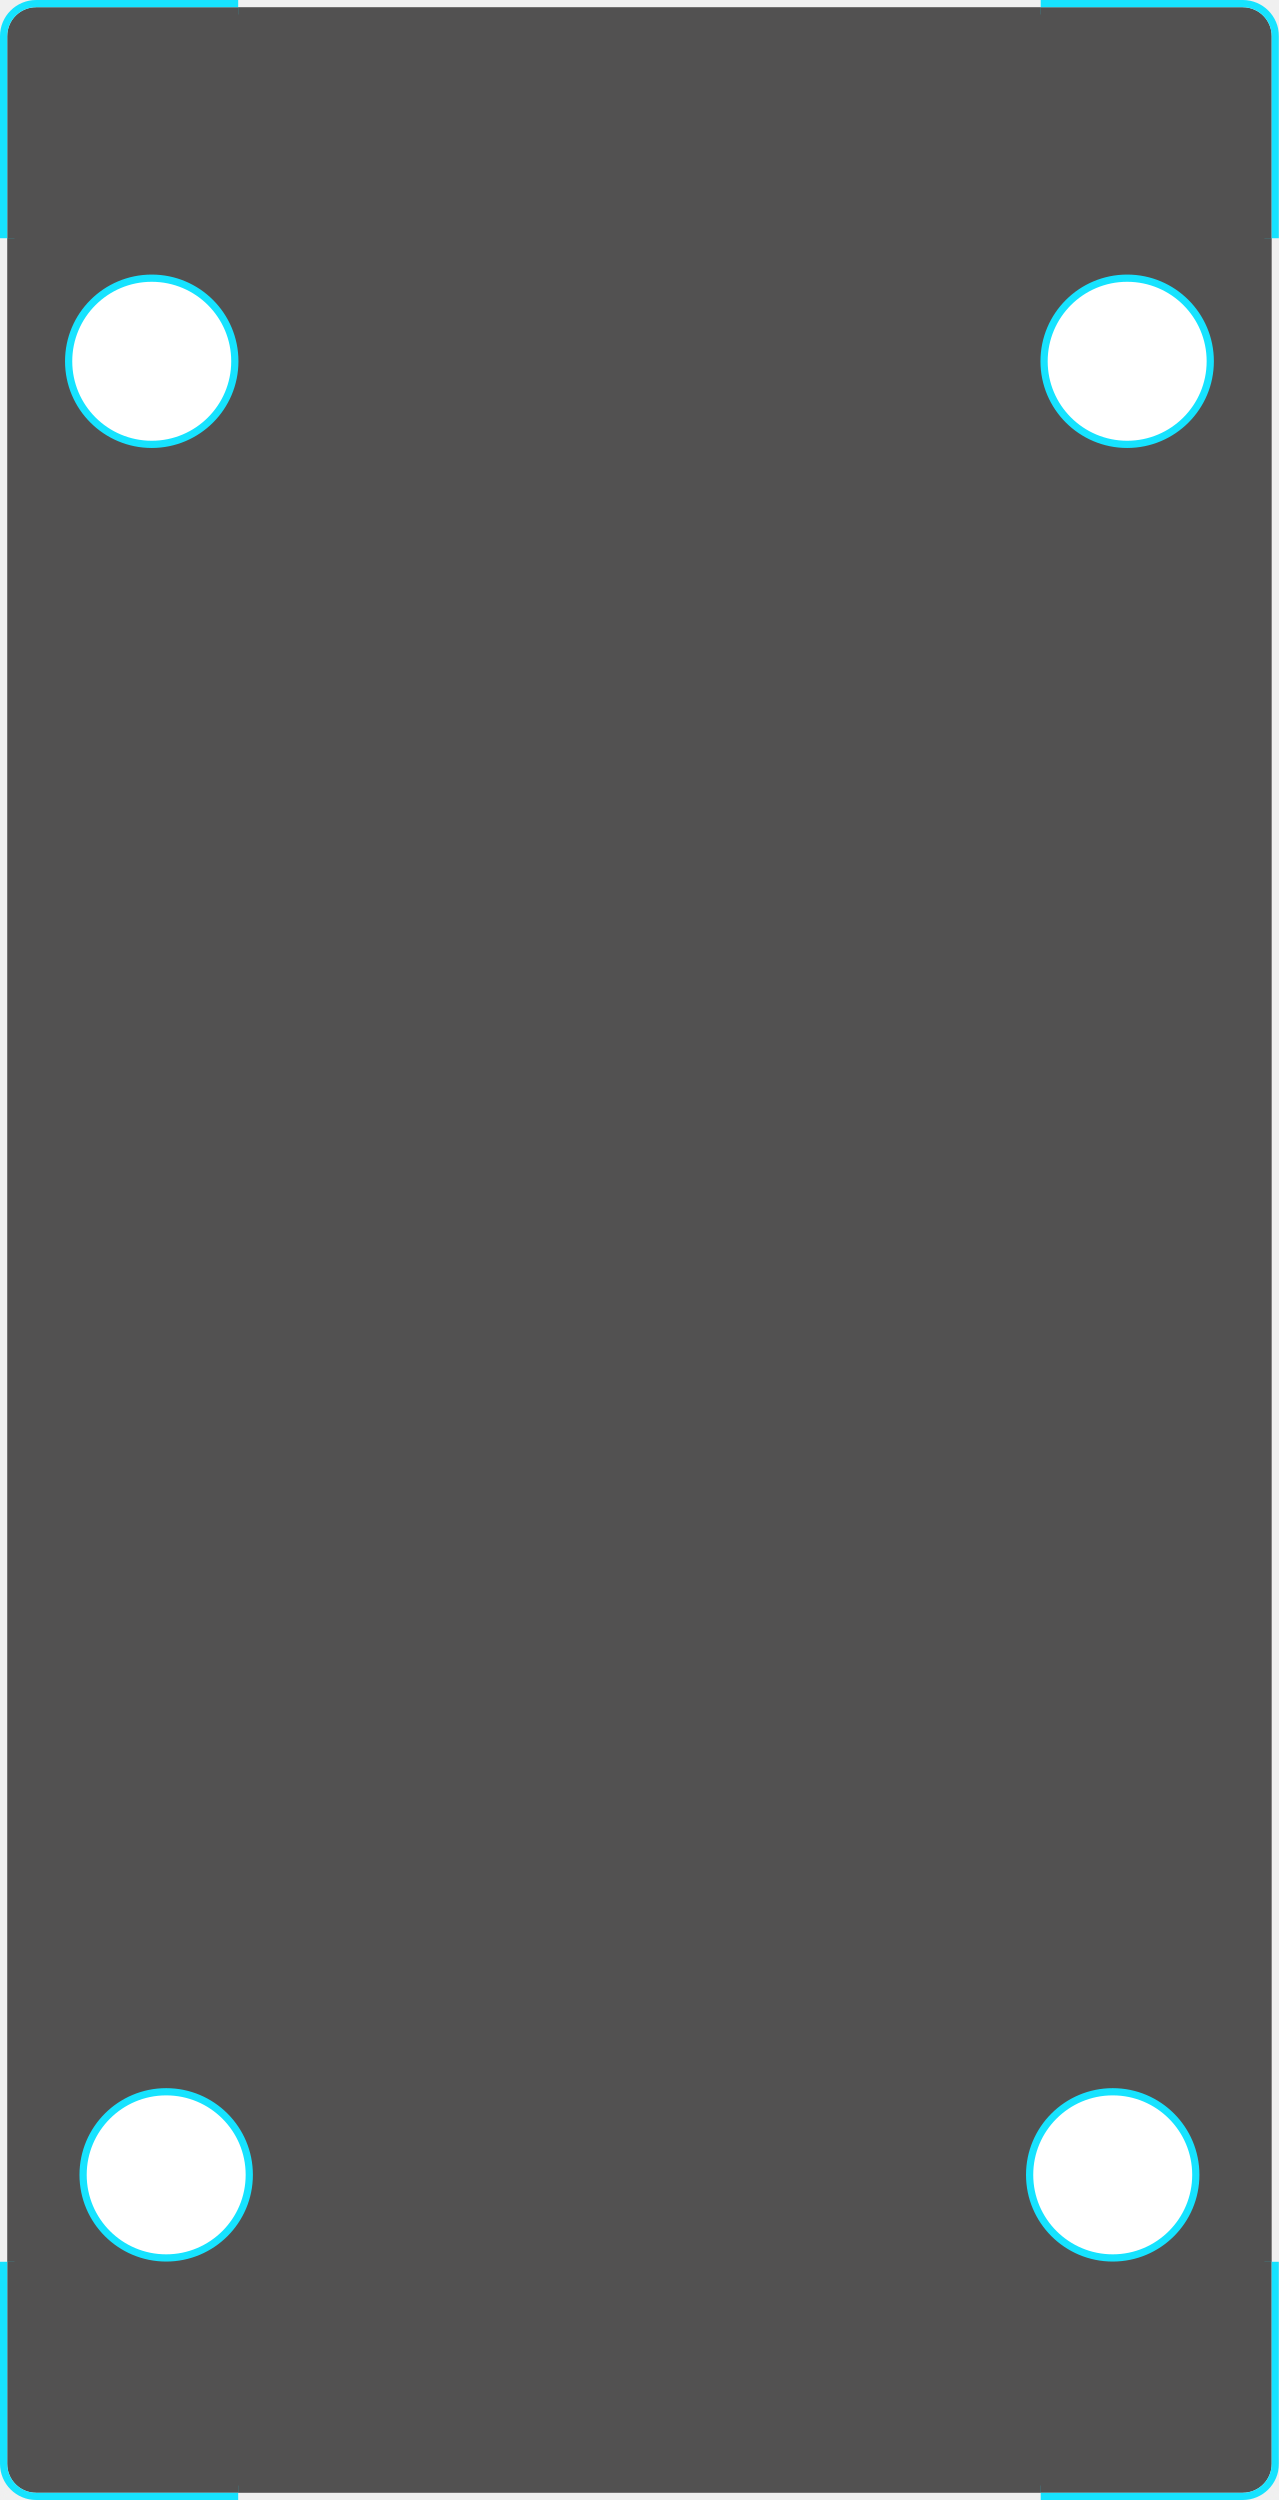
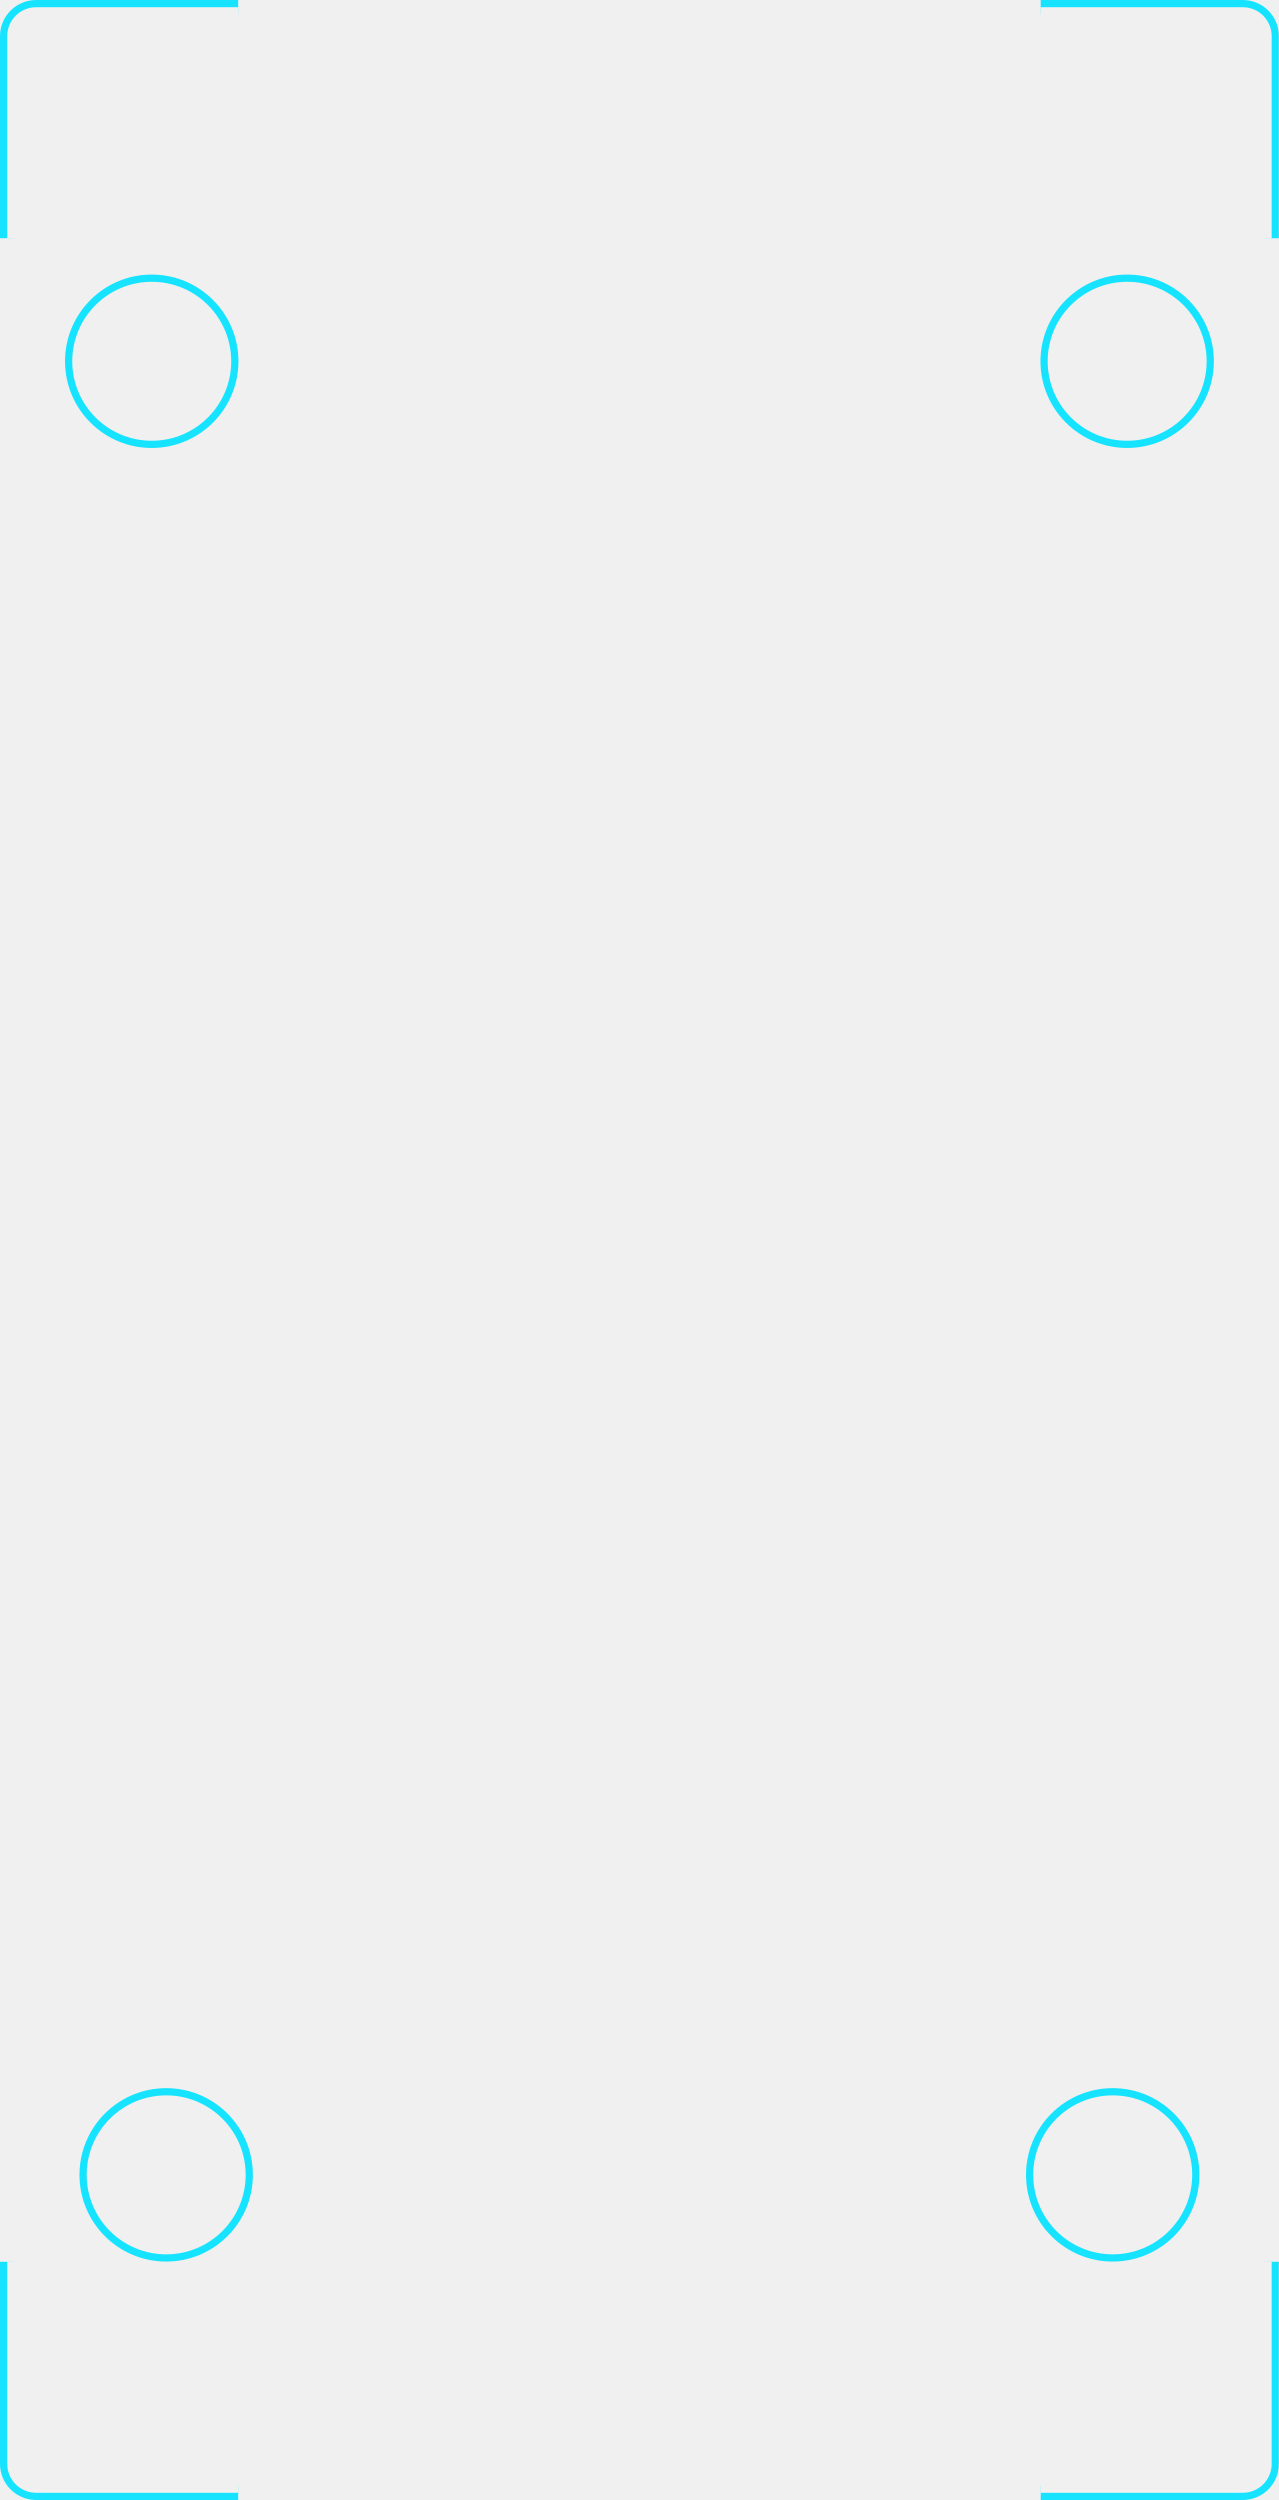
<svg xmlns="http://www.w3.org/2000/svg" width="354" height="692" viewBox="0 0 354 692" fill="none">
-   <rect x="2" y="2" width="350" height="688" rx="8" fill="#2B2A2A" fill-opacity="0.8" />
-   <mask id="path-2-outside-1_151_299" maskUnits="userSpaceOnUse" x="0" y="0" width="66" height="66" fill="black">
+   <mask id="path-1-outside-1_209_302" maskUnits="userSpaceOnUse" x="0" y="0" width="66" height="66" fill="black">
    <rect fill="white" width="66" height="66" />
    <path d="M2 10C2 5.582 5.582 2 10 2H66V66H2V10Z" />
  </mask>
-   <path d="M0 10C0 4.477 4.477 0 10 0H66V4H10C6.686 4 4 6.686 4 10H0ZM66 66H2H66ZM0 66V10C0 4.477 4.477 0 10 0V4C6.686 4 4 6.686 4 10V66H0ZM66 2V66V2Z" fill="#16E3FF" mask="url(#path-2-outside-1_151_299)" />
-   <mask id="path-4-outside-2_151_299" maskUnits="userSpaceOnUse" x="0" y="626" width="66" height="66" fill="black">
+   <path d="M0 10C0 4.477 4.477 0 10 0H66V4H10C6.686 4 4 6.686 4 10H0ZM66 66H2H66ZM0 66V10C0 4.477 4.477 0 10 0V4C6.686 4 4 6.686 4 10V66H0ZM66 2V66V2Z" fill="#16E3FF" mask="url(#path-1-outside-1_209_302)" />
+   <mask id="path-3-outside-2_209_302" maskUnits="userSpaceOnUse" x="0" y="626" width="66" height="66" fill="black">
    <rect fill="white" y="626" width="66" height="66" />
    <path d="M2 682C2 686.418 5.582 690 10 690H66V626H2V682Z" />
  </mask>
-   <path d="M0 682C0 687.523 4.477 692 10 692H66V688H10C6.686 688 4 685.314 4 682H0ZM66 626H2H66ZM0 626V682C0 687.523 4.477 692 10 692V688C6.686 688 4 685.314 4 682V626H0ZM66 690V626V690Z" fill="#16E3FF" mask="url(#path-4-outside-2_151_299)" />
-   <mask id="path-6-outside-3_151_299" maskUnits="userSpaceOnUse" x="288" y="626" width="66" height="66" fill="black">
+   <path d="M0 682C0 687.523 4.477 692 10 692H66V688H10C6.686 688 4 685.314 4 682H0ZM66 626H2H66ZM0 626V682C0 687.523 4.477 692 10 692V688C6.686 688 4 685.314 4 682V626H0ZM66 690V626V690Z" fill="#16E3FF" mask="url(#path-3-outside-2_209_302)" />
+   <mask id="path-5-outside-3_209_302" maskUnits="userSpaceOnUse" x="288" y="626" width="66" height="66" fill="black">
    <rect fill="white" x="288" y="626" width="66" height="66" />
    <path d="M352 682C352 686.418 348.418 690 344 690H288V626H352V682Z" />
  </mask>
-   <path d="M354 682C354 687.523 349.523 692 344 692H288V688H344C347.314 688 350 685.314 350 682H354ZM288 626H352H288ZM354 626V682C354 687.523 349.523 692 344 692V688C347.314 688 350 685.314 350 682V626H354ZM288 690V626V690Z" fill="#16E3FF" mask="url(#path-6-outside-3_151_299)" />
-   <mask id="path-8-outside-4_151_299" maskUnits="userSpaceOnUse" x="288" y="0" width="66" height="66" fill="black">
+   <path d="M354 682C354 687.523 349.523 692 344 692H288V688H344C347.314 688 350 685.314 350 682H354ZM288 626H352H288ZM354 626V682C354 687.523 349.523 692 344 692V688C347.314 688 350 685.314 350 682V626H354ZM288 690V626V690Z" fill="#16E3FF" mask="url(#path-5-outside-3_209_302)" />
+   <mask id="path-7-outside-4_209_302" maskUnits="userSpaceOnUse" x="288" y="0" width="66" height="66" fill="black">
    <rect fill="white" x="288" width="66" height="66" />
    <path d="M352 10C352 5.582 348.418 2 344 2H288V66H352V10Z" />
  </mask>
-   <path d="M354 10C354 4.477 349.523 0 344 0H288V4H344C347.314 4 350 6.686 350 10H354ZM288 66H352H288ZM354 66V10C354 4.477 349.523 0 344 0V4C347.314 4 350 6.686 350 10V66H354ZM288 2V66V2Z" fill="#16E3FF" mask="url(#path-8-outside-4_151_299)" />
-   <circle cx="42" cy="100" r="23" fill="white" stroke="#16E3FF" stroke-width="2" />
-   <circle cx="312" cy="100" r="23" fill="white" stroke="#16E3FF" stroke-width="2" />
-   <circle cx="46" cy="602" r="23" fill="white" stroke="#16E3FF" stroke-width="2" />
-   <circle cx="308" cy="602" r="23" fill="white" stroke="#16E3FF" stroke-width="2" />
+   <path d="M354 10C354 4.477 349.523 0 344 0H288V4H344C347.314 4 350 6.686 350 10H354ZM288 66H352H288ZM354 66V10C354 4.477 349.523 0 344 0V4C347.314 4 350 6.686 350 10V66H354ZM288 2V66V2Z" fill="#16E3FF" mask="url(#path-7-outside-4_209_302)" />
+   <circle cx="42" cy="100" r="23" stroke="#16E3FF" stroke-width="2" />
+   <circle cx="312" cy="100" r="23" stroke="#16E3FF" stroke-width="2" />
+   <circle cx="46" cy="602" r="23" stroke="#16E3FF" stroke-width="2" />
+   <circle cx="308" cy="602" r="23" stroke="#16E3FF" stroke-width="2" />
</svg>
